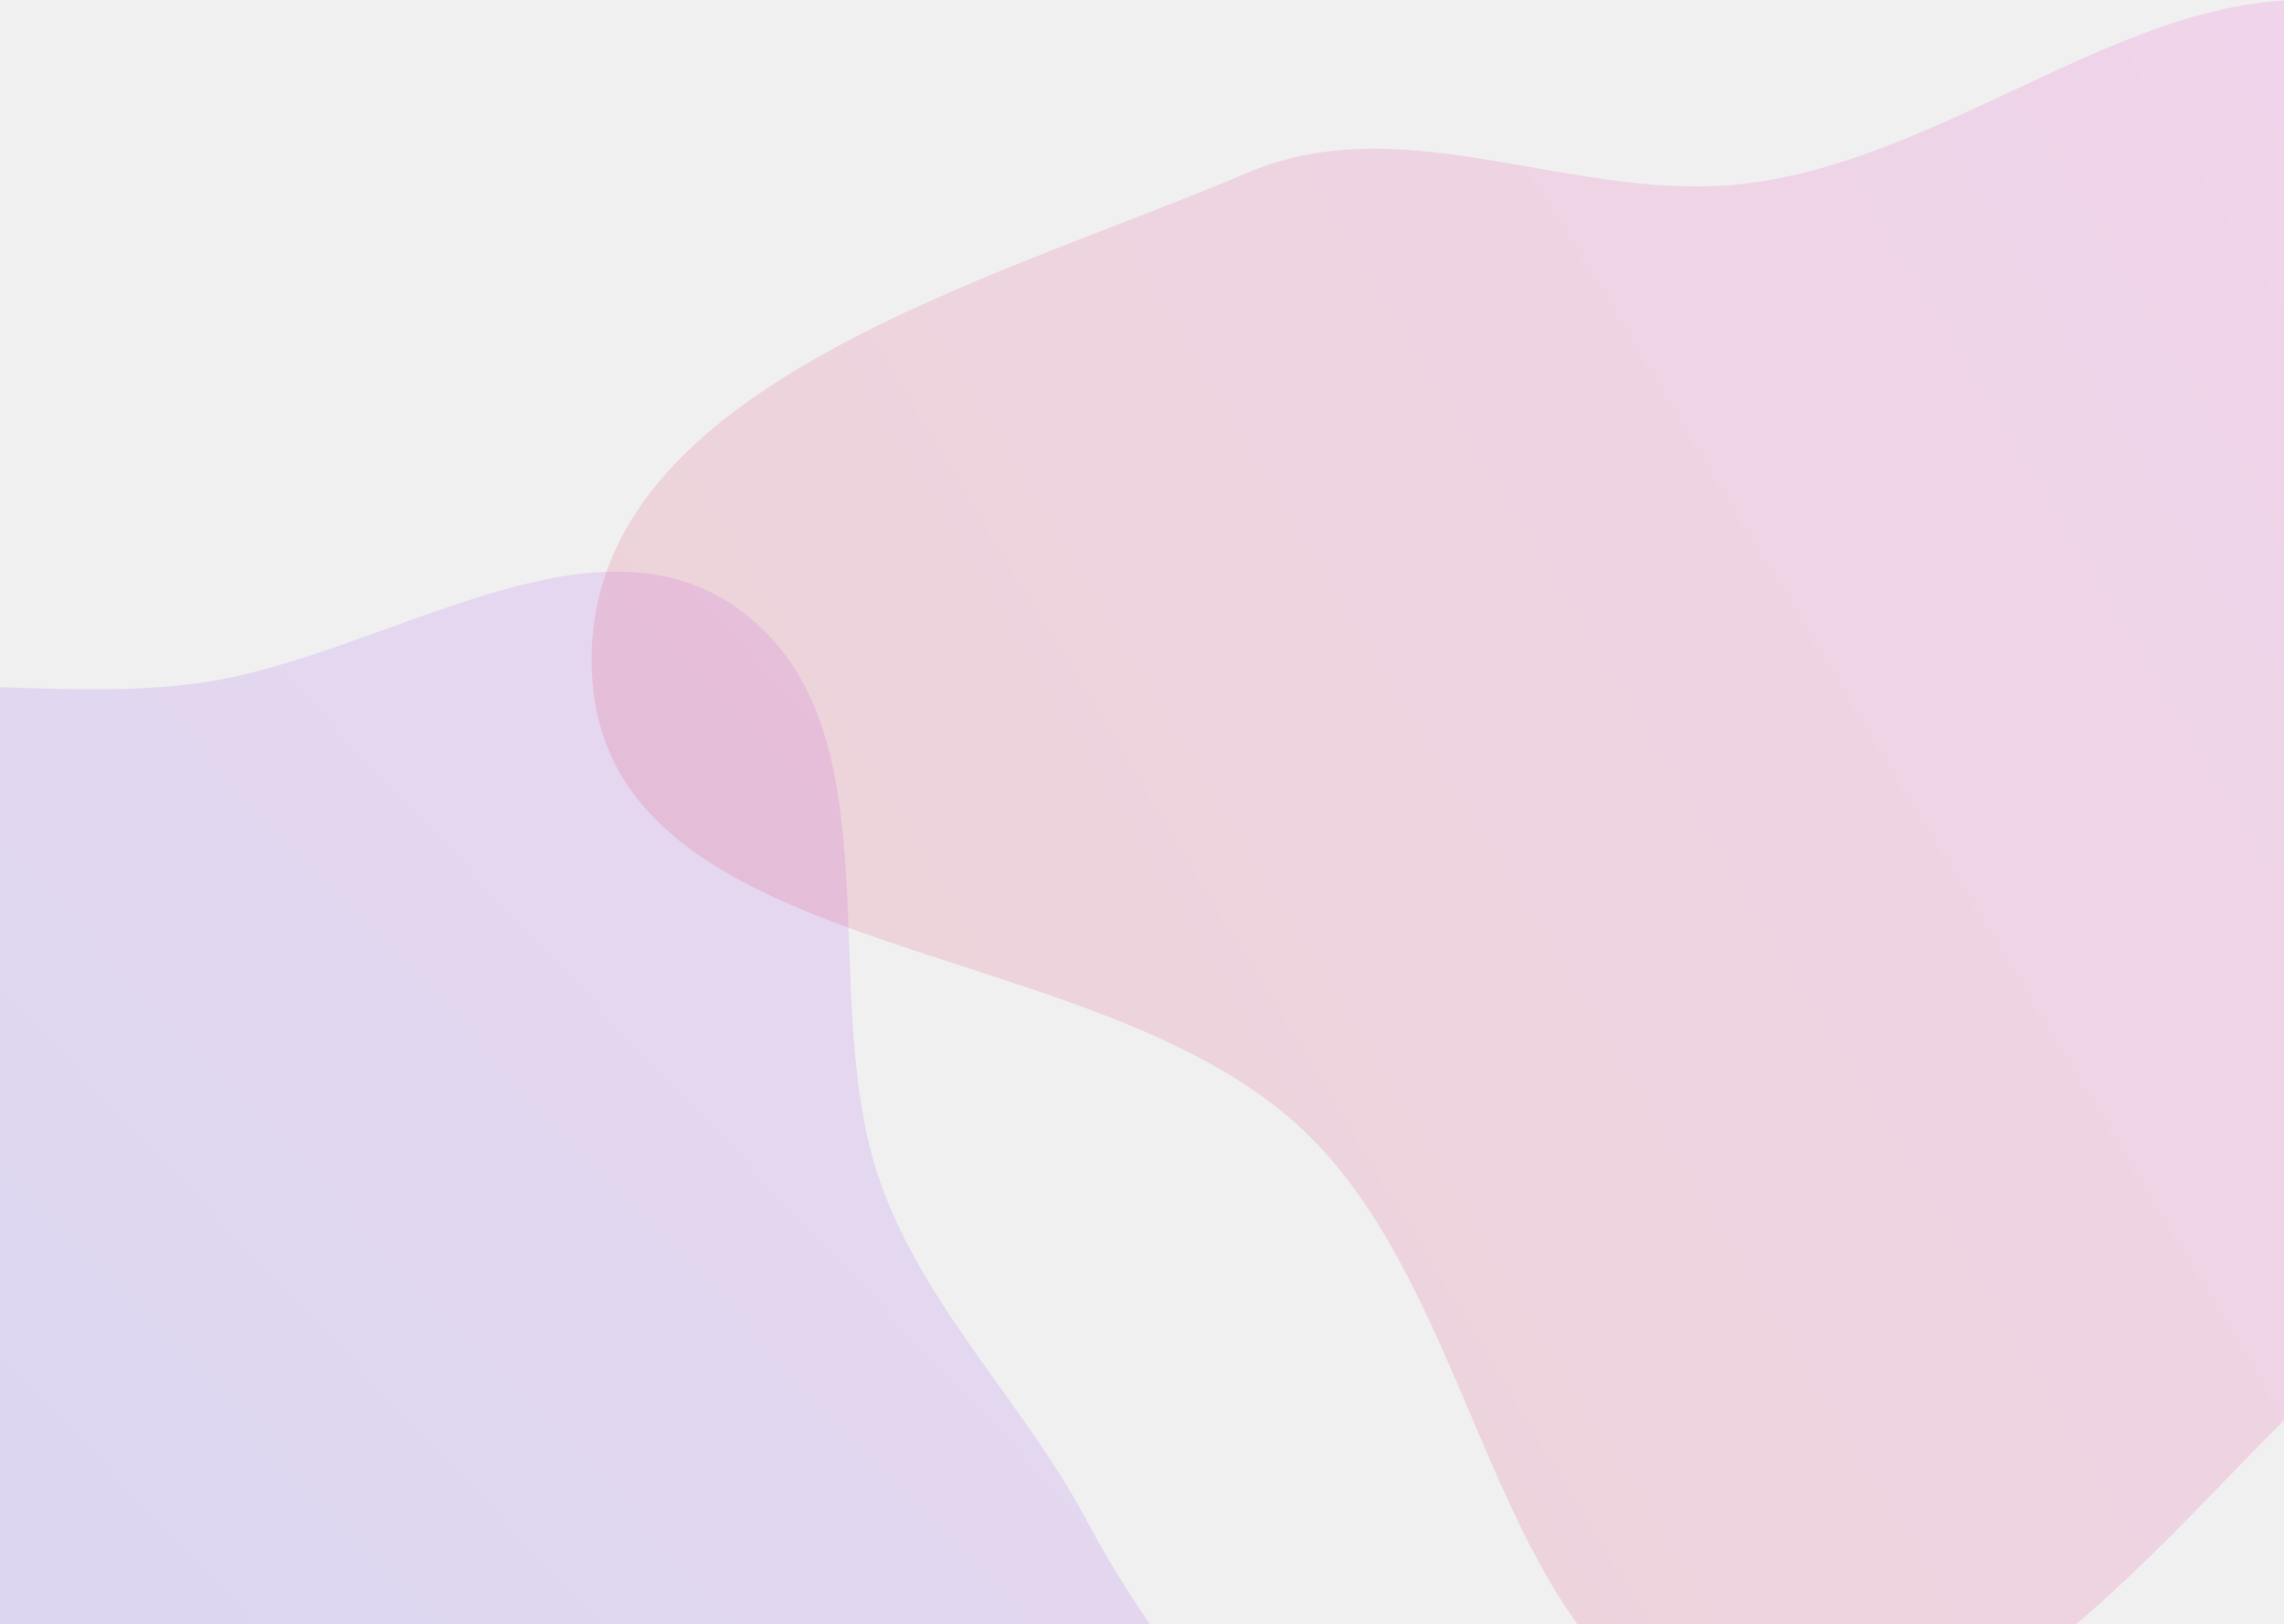
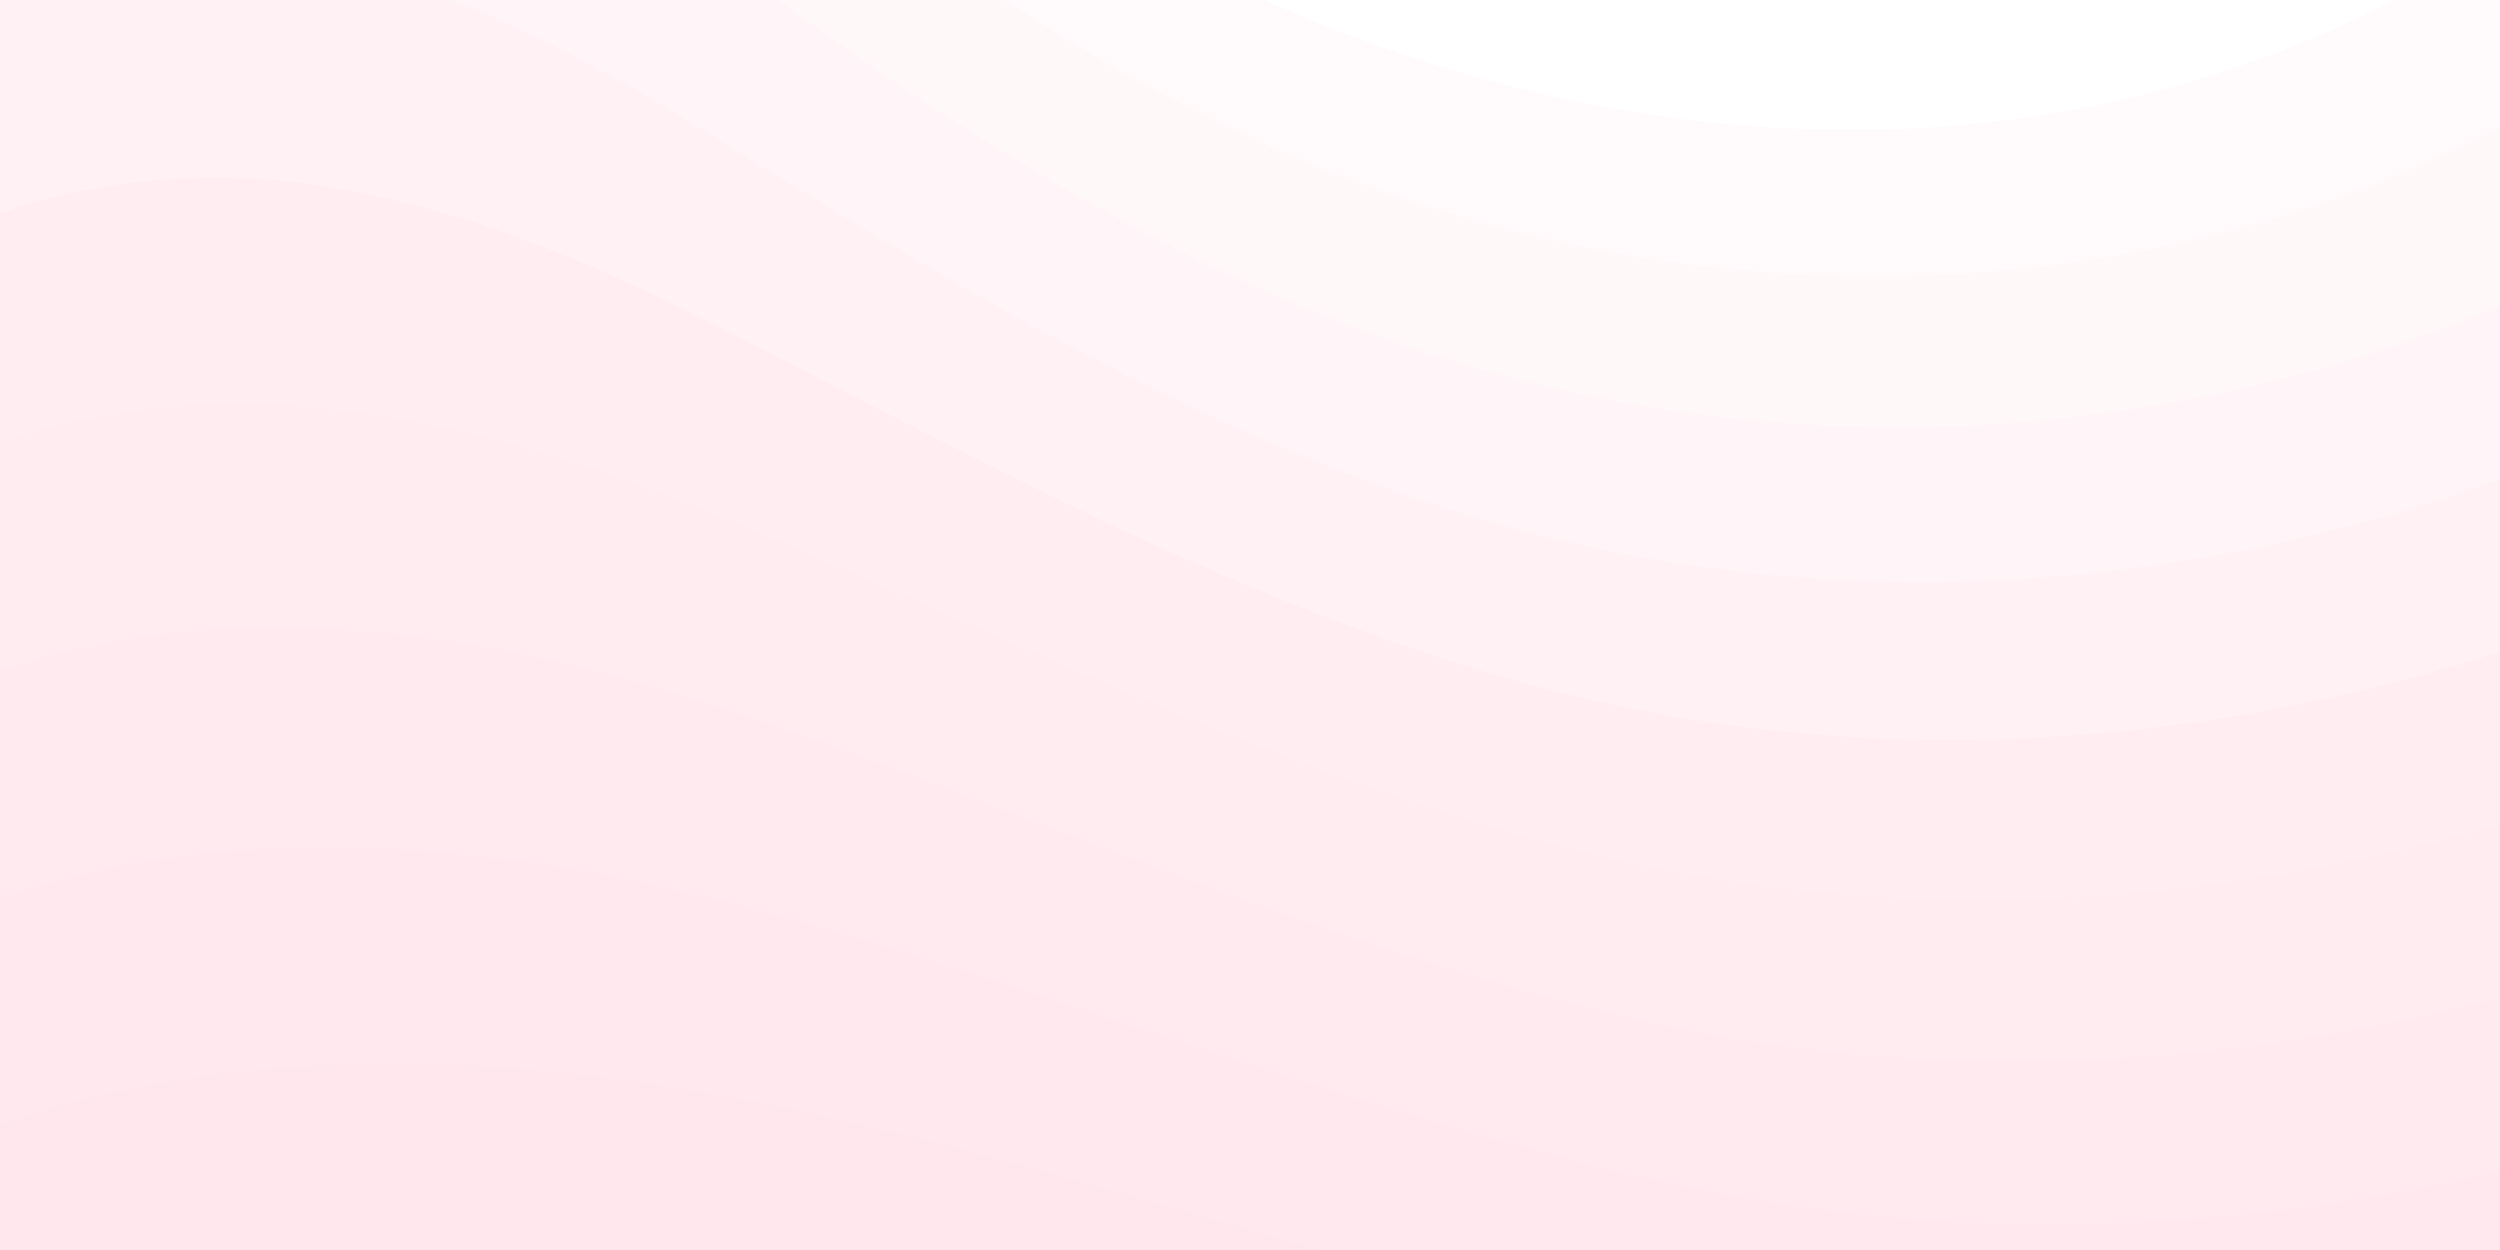
- <svg xmlns="http://www.w3.org/2000/svg" width="1440" height="1024" fill="none">
-   <path fill="url(#a)" fill-rule="evenodd" d="M-217.58 475.75c91.82-72.02 225.52-29.38 341.2-44.74C240 415.56 372.33 315.14 466.77 384.9c102.9 76.02 44.74 246.76 90.31 366.31 29.83 78.24 90.48 136.14 129.48 210.23 57.92 109.99 169.67 208.23 155.9 331.77-13.52 121.26-103.42 264.33-224.23 281.37-141.96 20.03-232.72-220.96-374.06-196.99-151.7 25.73-172.68 330.24-325.85 315.72-128.6-12.2-110.9-230.73-128.15-358.76-12.16-90.14 65.87-176.25 44.1-264.57-26.42-107.2-167.12-163.46-176.72-273.45-10.15-116.29 33.01-248.75 124.87-320.79Z" clip-rule="evenodd" style="opacity:.154" />
-   <path fill="url(#b)" fill-rule="evenodd" d="M1103.43 115.43c146.42-19.45 275.33-155.84 413.5-103.59 188.09 71.13 409 212.64 407.06 413.88-1.94 201.25-259.28 278.6-414.96 405.96-130 106.35-240.24 294.39-405.6 265.3-163.7-28.8-161.93-274.12-284.34-386.66-134.95-124.06-436-101.46-445.82-284.6-9.68-180.38 247.41-246.3 413.54-316.9 101.01-42.93 207.83 21.06 316.62 6.61Z" clip-rule="evenodd" style="opacity:.154" />
-   <defs>
-     <linearGradient id="b" x1="373" x2="1995.44" y1="1100" y2="118.03" gradientUnits="userSpaceOnUse">
-       <stop stop-color="#D83333" />
-       <stop offset="1" stop-color="#F041FF" />
-     </linearGradient>
-     <linearGradient id="a" x1="107.37" x2="1130.66" y1="1993.35" y2="1026.31" gradientUnits="userSpaceOnUse">
-       <stop stop-color="#3245FF" />
-       <stop offset="1" stop-color="#BC52EE" />
-     </linearGradient>
-   </defs>
+ <svg xmlns="http://www.w3.org/2000/svg" width="100%" height="100%" viewBox="0 0 1600 800">
+   <rect fill="#FFE6EC" width="1600" height="800" />
+   <g fill-opacity="1">
+     <path fill="#ffe7ed" d="M486 705.8c-109.3-21.8-223.4-32.2-335.3-19.4C99.5 692.1 49 703 0 719.8V800h843.8c-115.9-33.2-230.8-68.1-347.6-92.2C492.8 707.1 489.4 706.5 486 705.8z" />
+     <path fill="#ffe9ee" d="M1600 0H0v719.8c49-16.8 99.5-27.8 150.7-33.5c111.9-12.7 226-2.4 335.3 19.4c3.4 0.7 6.8 1.4 10.2 2c116.8 24 231.7 59 347.6 92.2H1600V0z" />
+     <path fill="#ffeaef" d="M478.4 581c3.2 0.8 6.4 1.7 9.5 2.5c196.2 52.5 388.7 133.5 593.5 176.6c174.2 36.6 349.5 29.2 518.6-10.2V0H0v574.9c52.3-17.6 106.5-27.7 161.1-30.9C268.4 537.4 375.7 554.2 478.4 581z" />
+     <path fill="#ffecf0" d="M0 0v429.4c55.6-18.4 113.5-27.3 171.4-27.7c102.8-0.8 203.2 22.7 299.3 54.5c3 1 5.9 2 8.9 3c183.6 62 365.7 146.1 562.4 192.1c186.7 43.7 376.3 34.4 557.9-12.6V0H0z" />
+     <path fill="#FFEDF1" d="M181.8 259.4c98.2 6 191.9 35.2 281.3 72.1c2.8 1.1 5.5 2.3 8.3 3.4c171 71.6 342.7 158.5 531.3 207.7c198.8 51.8 403.4 40.8 597.3-14.8V0H0v283.2C59 263.6 120.6 255.7 181.8 259.4z" />
+     <path fill="#fff1f4" d="M1600 0H0v136.3c62.3-20.9 127.7-27.5 192.2-19.2c93.6 12.1 180.5 47.7 263.3 89.6c2.6 1.3 5.1 2.6 7.7 3.9c158.4 81.1 319.7 170.9 500.3 223.2c210.5 61 430.8 49 636.6-16.6V0z" />
+     <path fill="#fff4f7" d="M454.9 86.3C600.7 177 751.6 269.3 924.1 325c208.6 67.4 431.3 60.8 637.9-5.3c12.8-4.1 25.4-8.4 38.1-12.9V0H288.1c56 21.3 108.7 50.6 159.7 82C450.2 83.4 452.5 84.9 454.9 86.3z" />
+     <path fill="#fff8f9" d="M1600 0H498c118.1 85.8 243.5 164.5 386.8 216.2c191.8 69.2 400 74.7 595 21.1c40.8-11.2 81.1-25.2 120.3-41.7V0z" />
+     <path fill="#fffbfc" d="M1397.5 154.8c47.2-10.6 93.6-25.3 138.6-43.8c21.7-8.9 43-18.8 63.9-29.5V0H643.4c62.9 41.7 129.7 78.2 202.1 107.4C1020.4 178.1 1214.2 196.1 1397.5 154.8z" />
+     <path fill="#FFFFFF" d="M1315.3 72.4c75.3-12.6 148.9-37.1 216.8-72.4h-723C966.8 71 1144.7 101 1315.3 72.4z" />
+   </g>
</svg>
